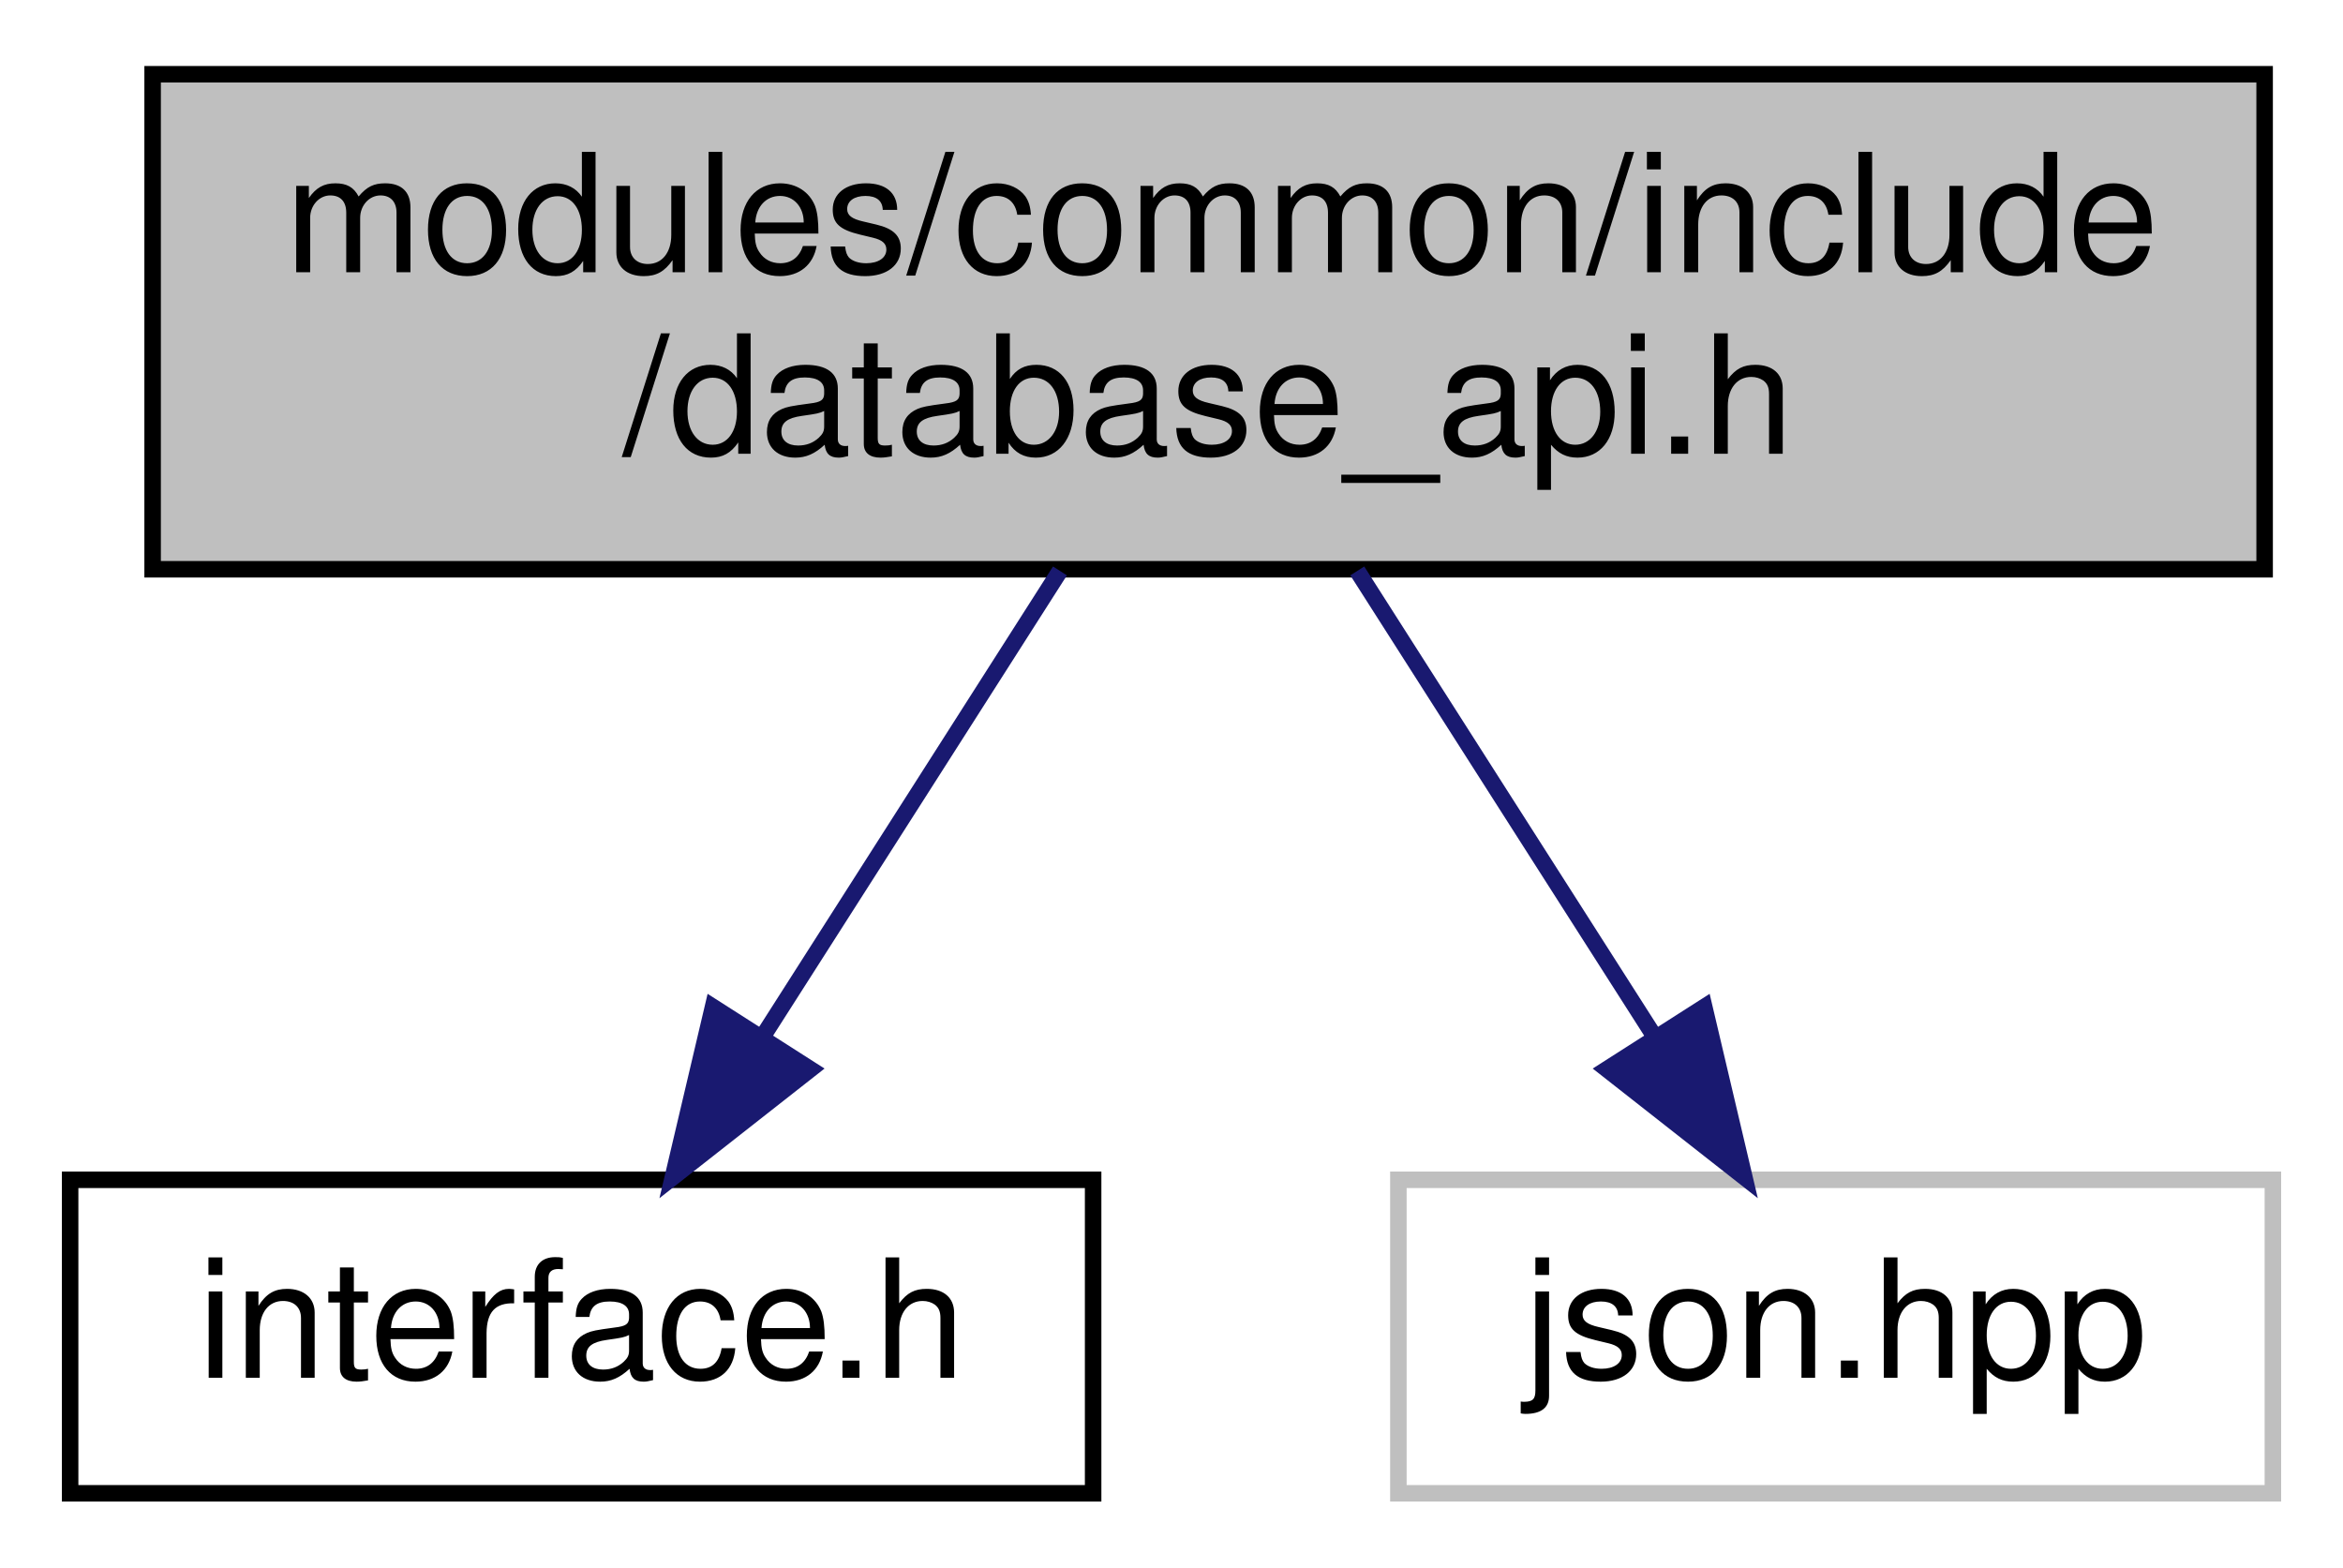
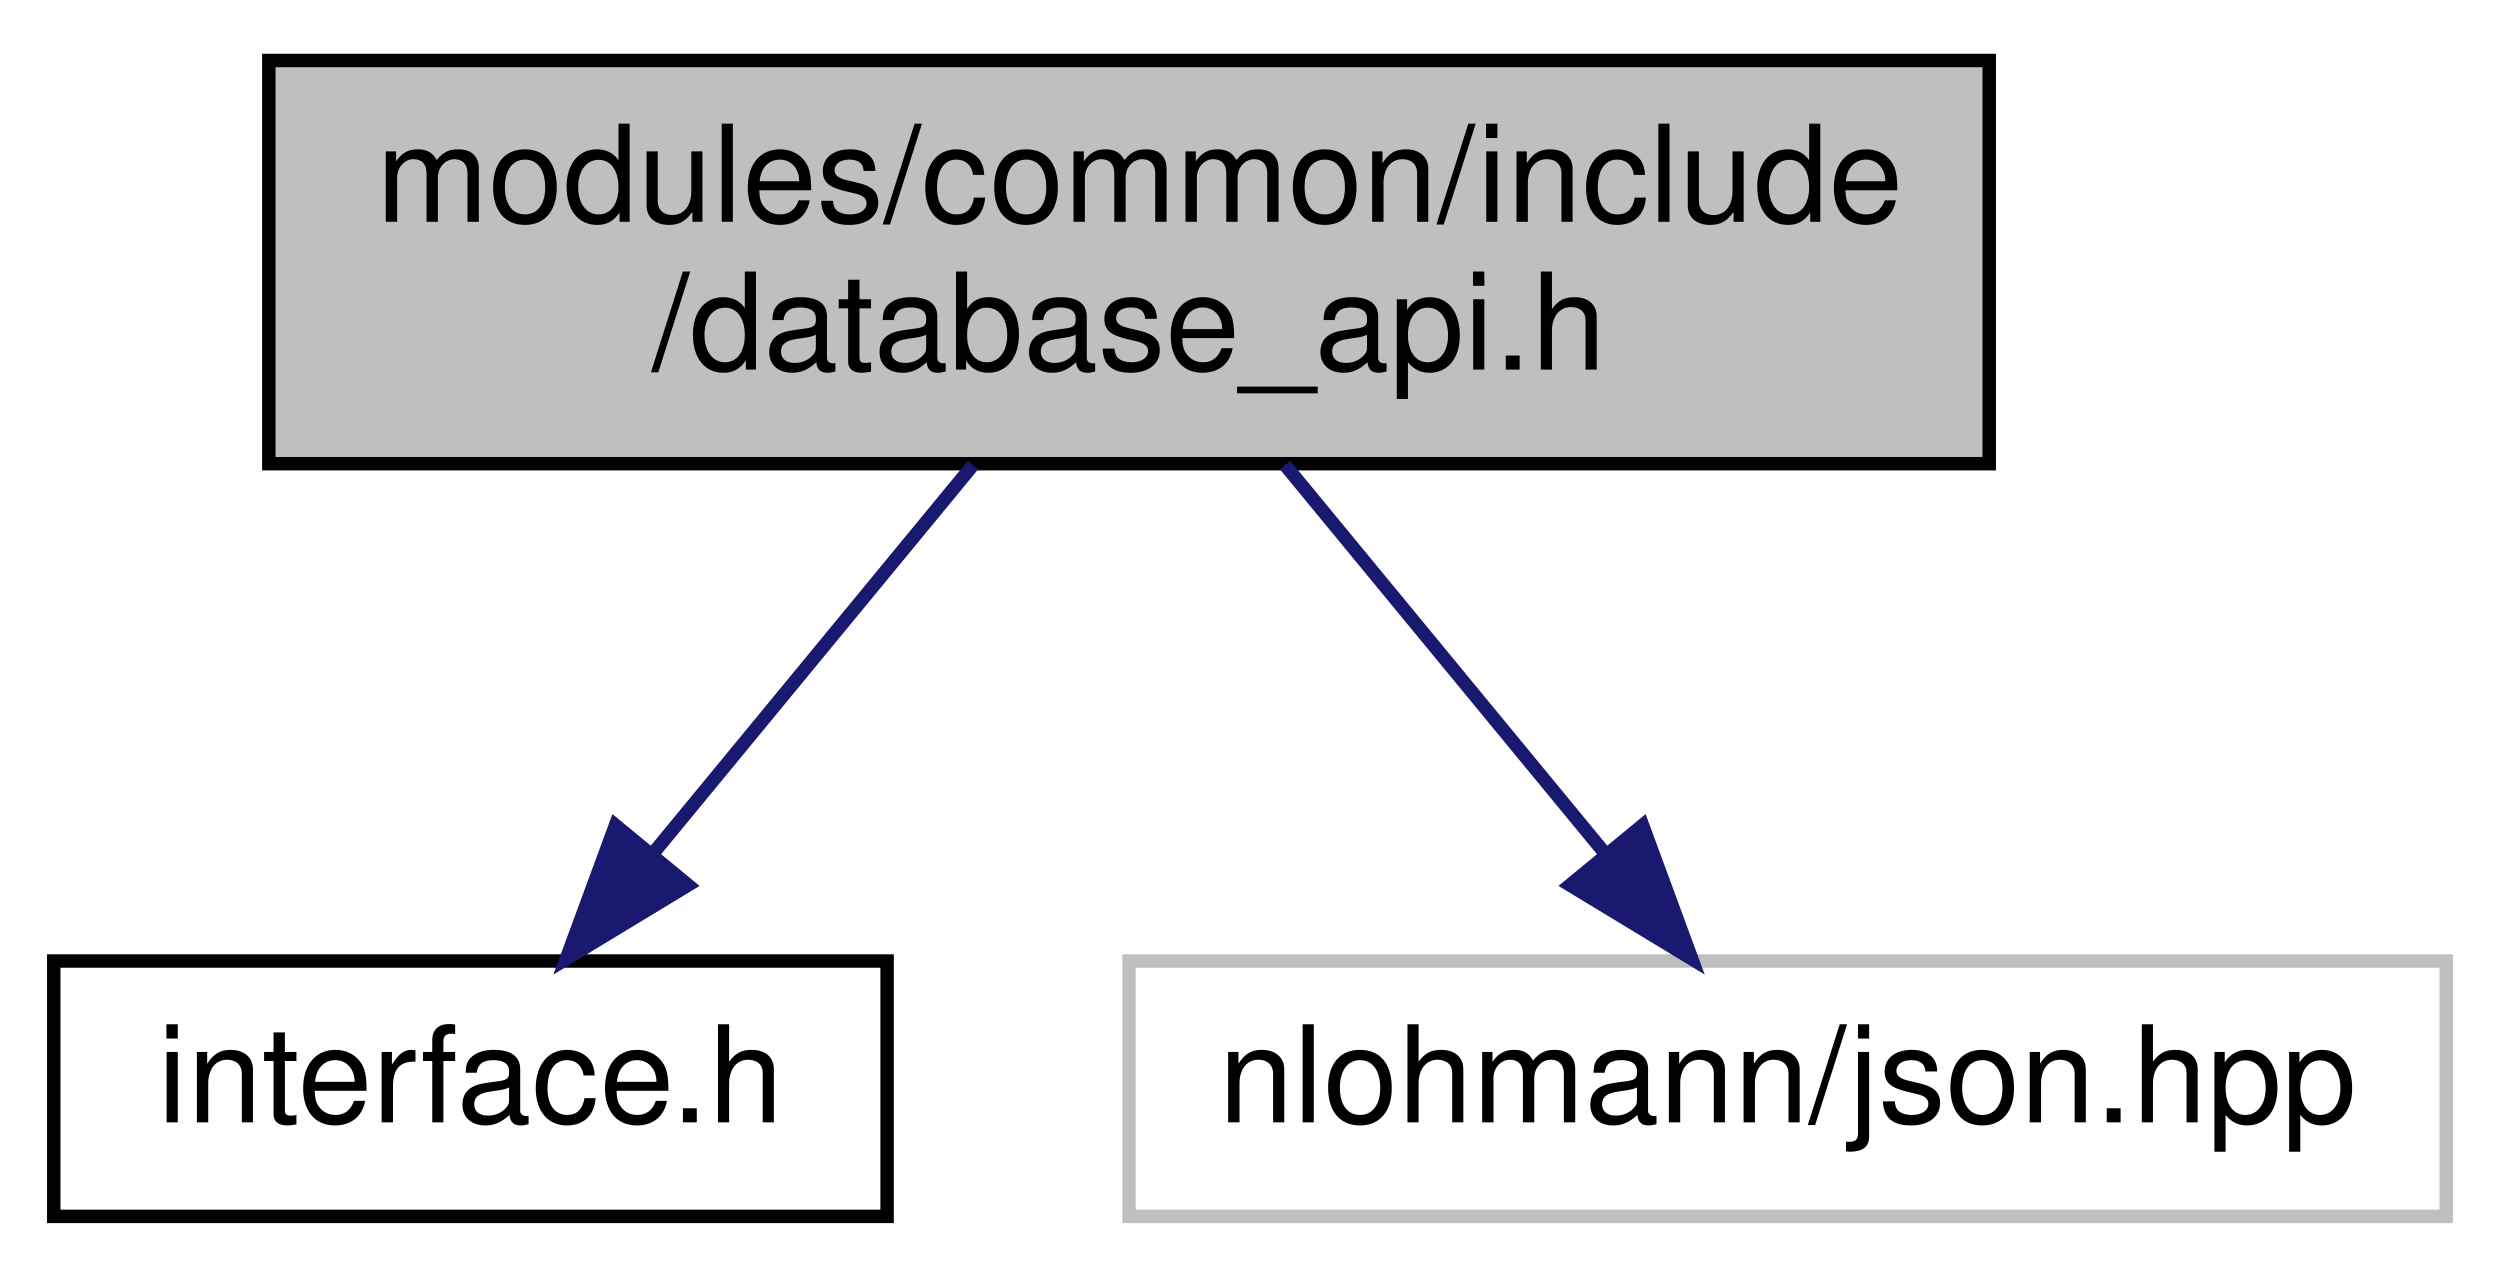
- <svg xmlns="http://www.w3.org/2000/svg" xmlns:xlink="http://www.w3.org/1999/xlink" width="142pt" height="95pt" viewBox="0.00 0.00 141.50 95.00">
+ <svg xmlns="http://www.w3.org/2000/svg" xmlns:xlink="http://www.w3.org/1999/xlink" width="186pt" height="95pt" viewBox="0.00 0.00 186.00 95.00">
  <g id="graph0" class="graph" transform="scale(1 1) rotate(0) translate(4 91)">
    <g id="node1" class="node">
      <g id="a_node1">
        <a xlink:title=" ">
-           <polygon fill="#bfbfbf" stroke="black" points="5,-56.5 5,-86.5 133,-86.5 133,-56.5 5,-56.5" />
-           <text text-anchor="start" x="13" y="-74.5" font-family="Helvetica,sans-Serif" font-size="10.00">modules/common/include</text>
-           <text text-anchor="middle" x="69" y="-63.5" font-family="Helvetica,sans-Serif" font-size="10.00">/database_api.h</text>
+           <polygon fill="#bfbfbf" stroke="black" points="16,-56.5 16,-86.5 144,-86.5 144,-56.5 16,-56.5" />
+           <text text-anchor="start" x="24" y="-74.5" font-family="Helvetica,sans-Serif" font-size="10.00">modules/common/include</text>
+           <text text-anchor="middle" x="80" y="-63.5" font-family="Helvetica,sans-Serif" font-size="10.00">/database_api.h</text>
        </a>
      </g>
    </g>
    <g id="node2" class="node">
      <g id="a_node2">
        <a xlink:href="interface_8h.html" target="_top" xlink:title=" ">
          <polygon fill="none" stroke="black" points="0,-0.5 0,-19.5 62,-19.5 62,-0.5 0,-0.5" />
          <text text-anchor="middle" x="31" y="-7.5" font-family="Helvetica,sans-Serif" font-size="10.00">interface.h</text>
        </a>
      </g>
    </g>
    <g id="edge1" class="edge">
-       <path fill="none" stroke="midnightblue" d="M59.99,-56.4C54.59,-47.93 47.67,-37.1 41.95,-28.14" />
-       <polygon fill="midnightblue" stroke="midnightblue" points="44.86,-26.2 36.53,-19.66 38.96,-29.97 44.86,-26.2" />
+       <path fill="none" stroke="midnightblue" d="M68.39,-56.4C61.27,-47.75 52.12,-36.64 44.65,-27.58" />
+       <polygon fill="midnightblue" stroke="midnightblue" points="47.19,-25.15 38.13,-19.66 41.79,-29.6 47.19,-25.15" />
    </g>
    <g id="node3" class="node">
      <g id="a_node3">
        <a xlink:title=" ">
-           <polygon fill="none" stroke="#bfbfbf" points="80.5,-0.5 80.5,-19.5 133.5,-19.5 133.5,-0.5 80.5,-0.5" />
-           <text text-anchor="middle" x="107" y="-7.5" font-family="Helvetica,sans-Serif" font-size="10.00">json.hpp</text>
+           <polygon fill="none" stroke="#bfbfbf" points="80,-0.5 80,-19.5 178,-19.5 178,-0.5 80,-0.5" />
+           <text text-anchor="middle" x="129" y="-7.5" font-family="Helvetica,sans-Serif" font-size="10.00">nlohmann/json.hpp</text>
        </a>
      </g>
    </g>
    <g id="edge2" class="edge">
-       <path fill="none" stroke="midnightblue" d="M78.01,-56.4C83.41,-47.93 90.33,-37.1 96.05,-28.14" />
-       <polygon fill="midnightblue" stroke="midnightblue" points="99.04,-29.97 101.47,-19.66 93.14,-26.2 99.04,-29.97" />
+       <path fill="none" stroke="midnightblue" d="M91.61,-56.4C98.73,-47.75 107.88,-36.64 115.35,-27.58" />
+       <polygon fill="midnightblue" stroke="midnightblue" points="118.21,-29.6 121.87,-19.66 112.81,-25.15 118.21,-29.6" />
    </g>
  </g>
</svg>
